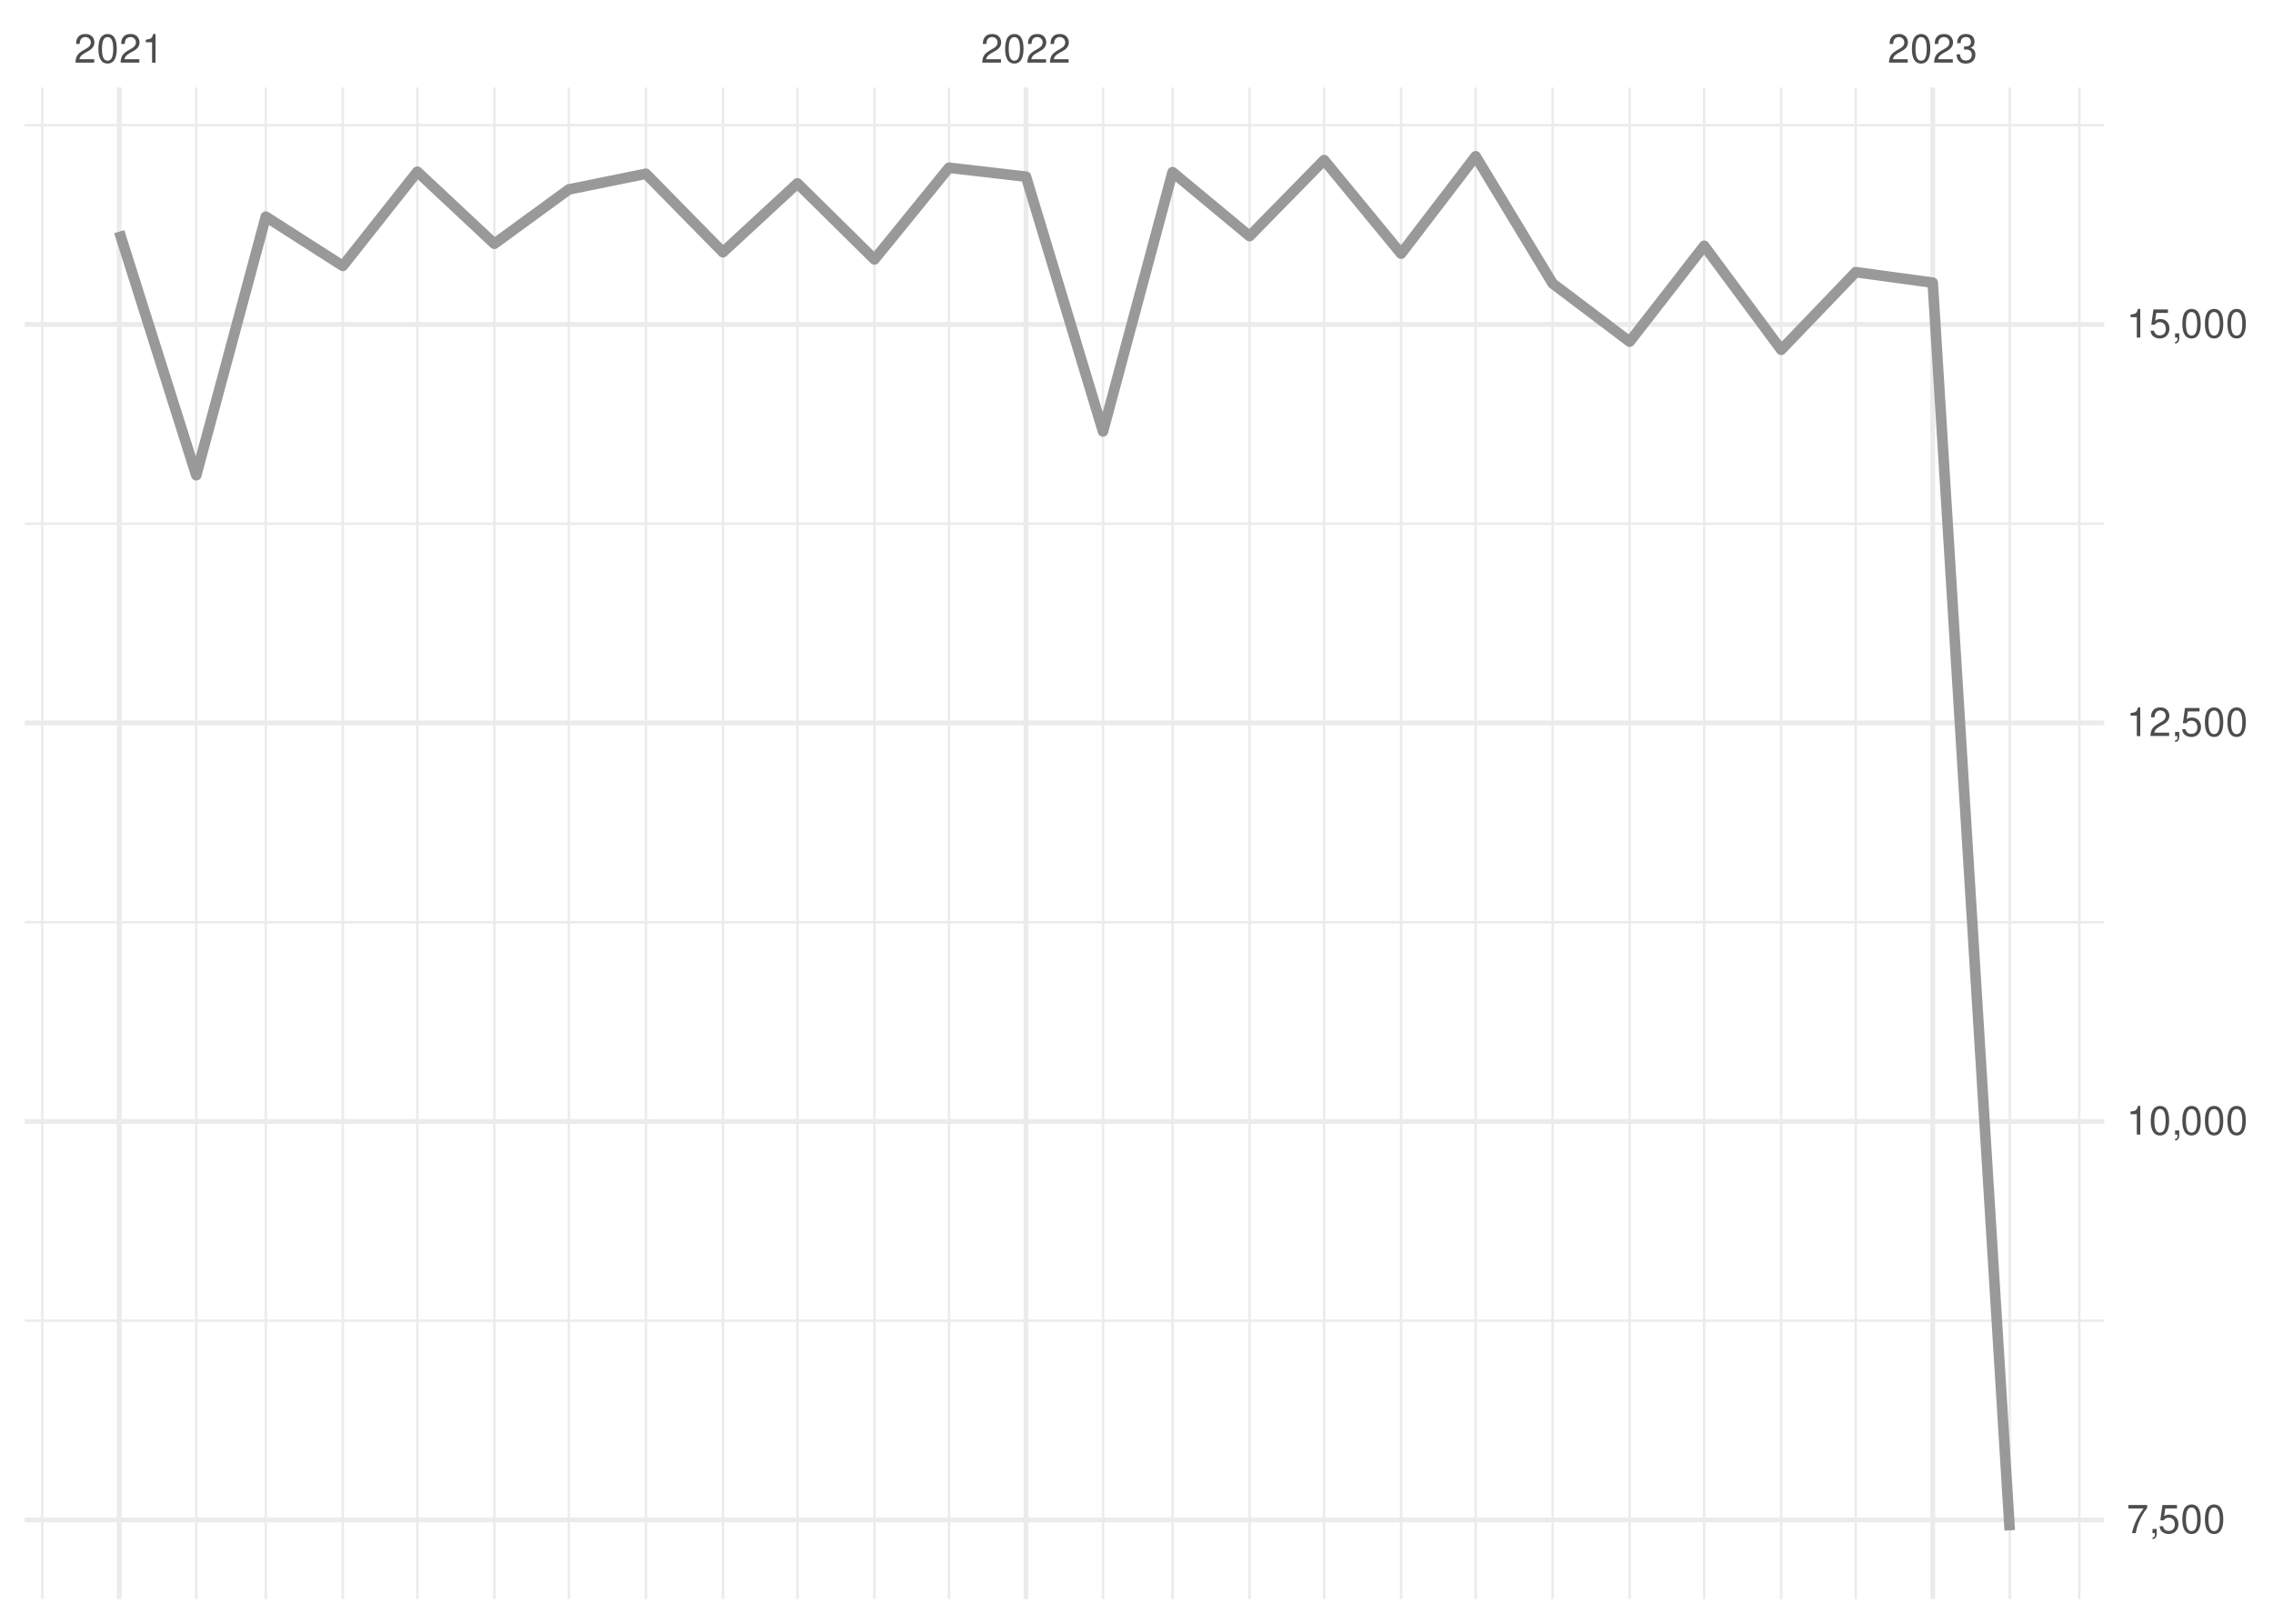
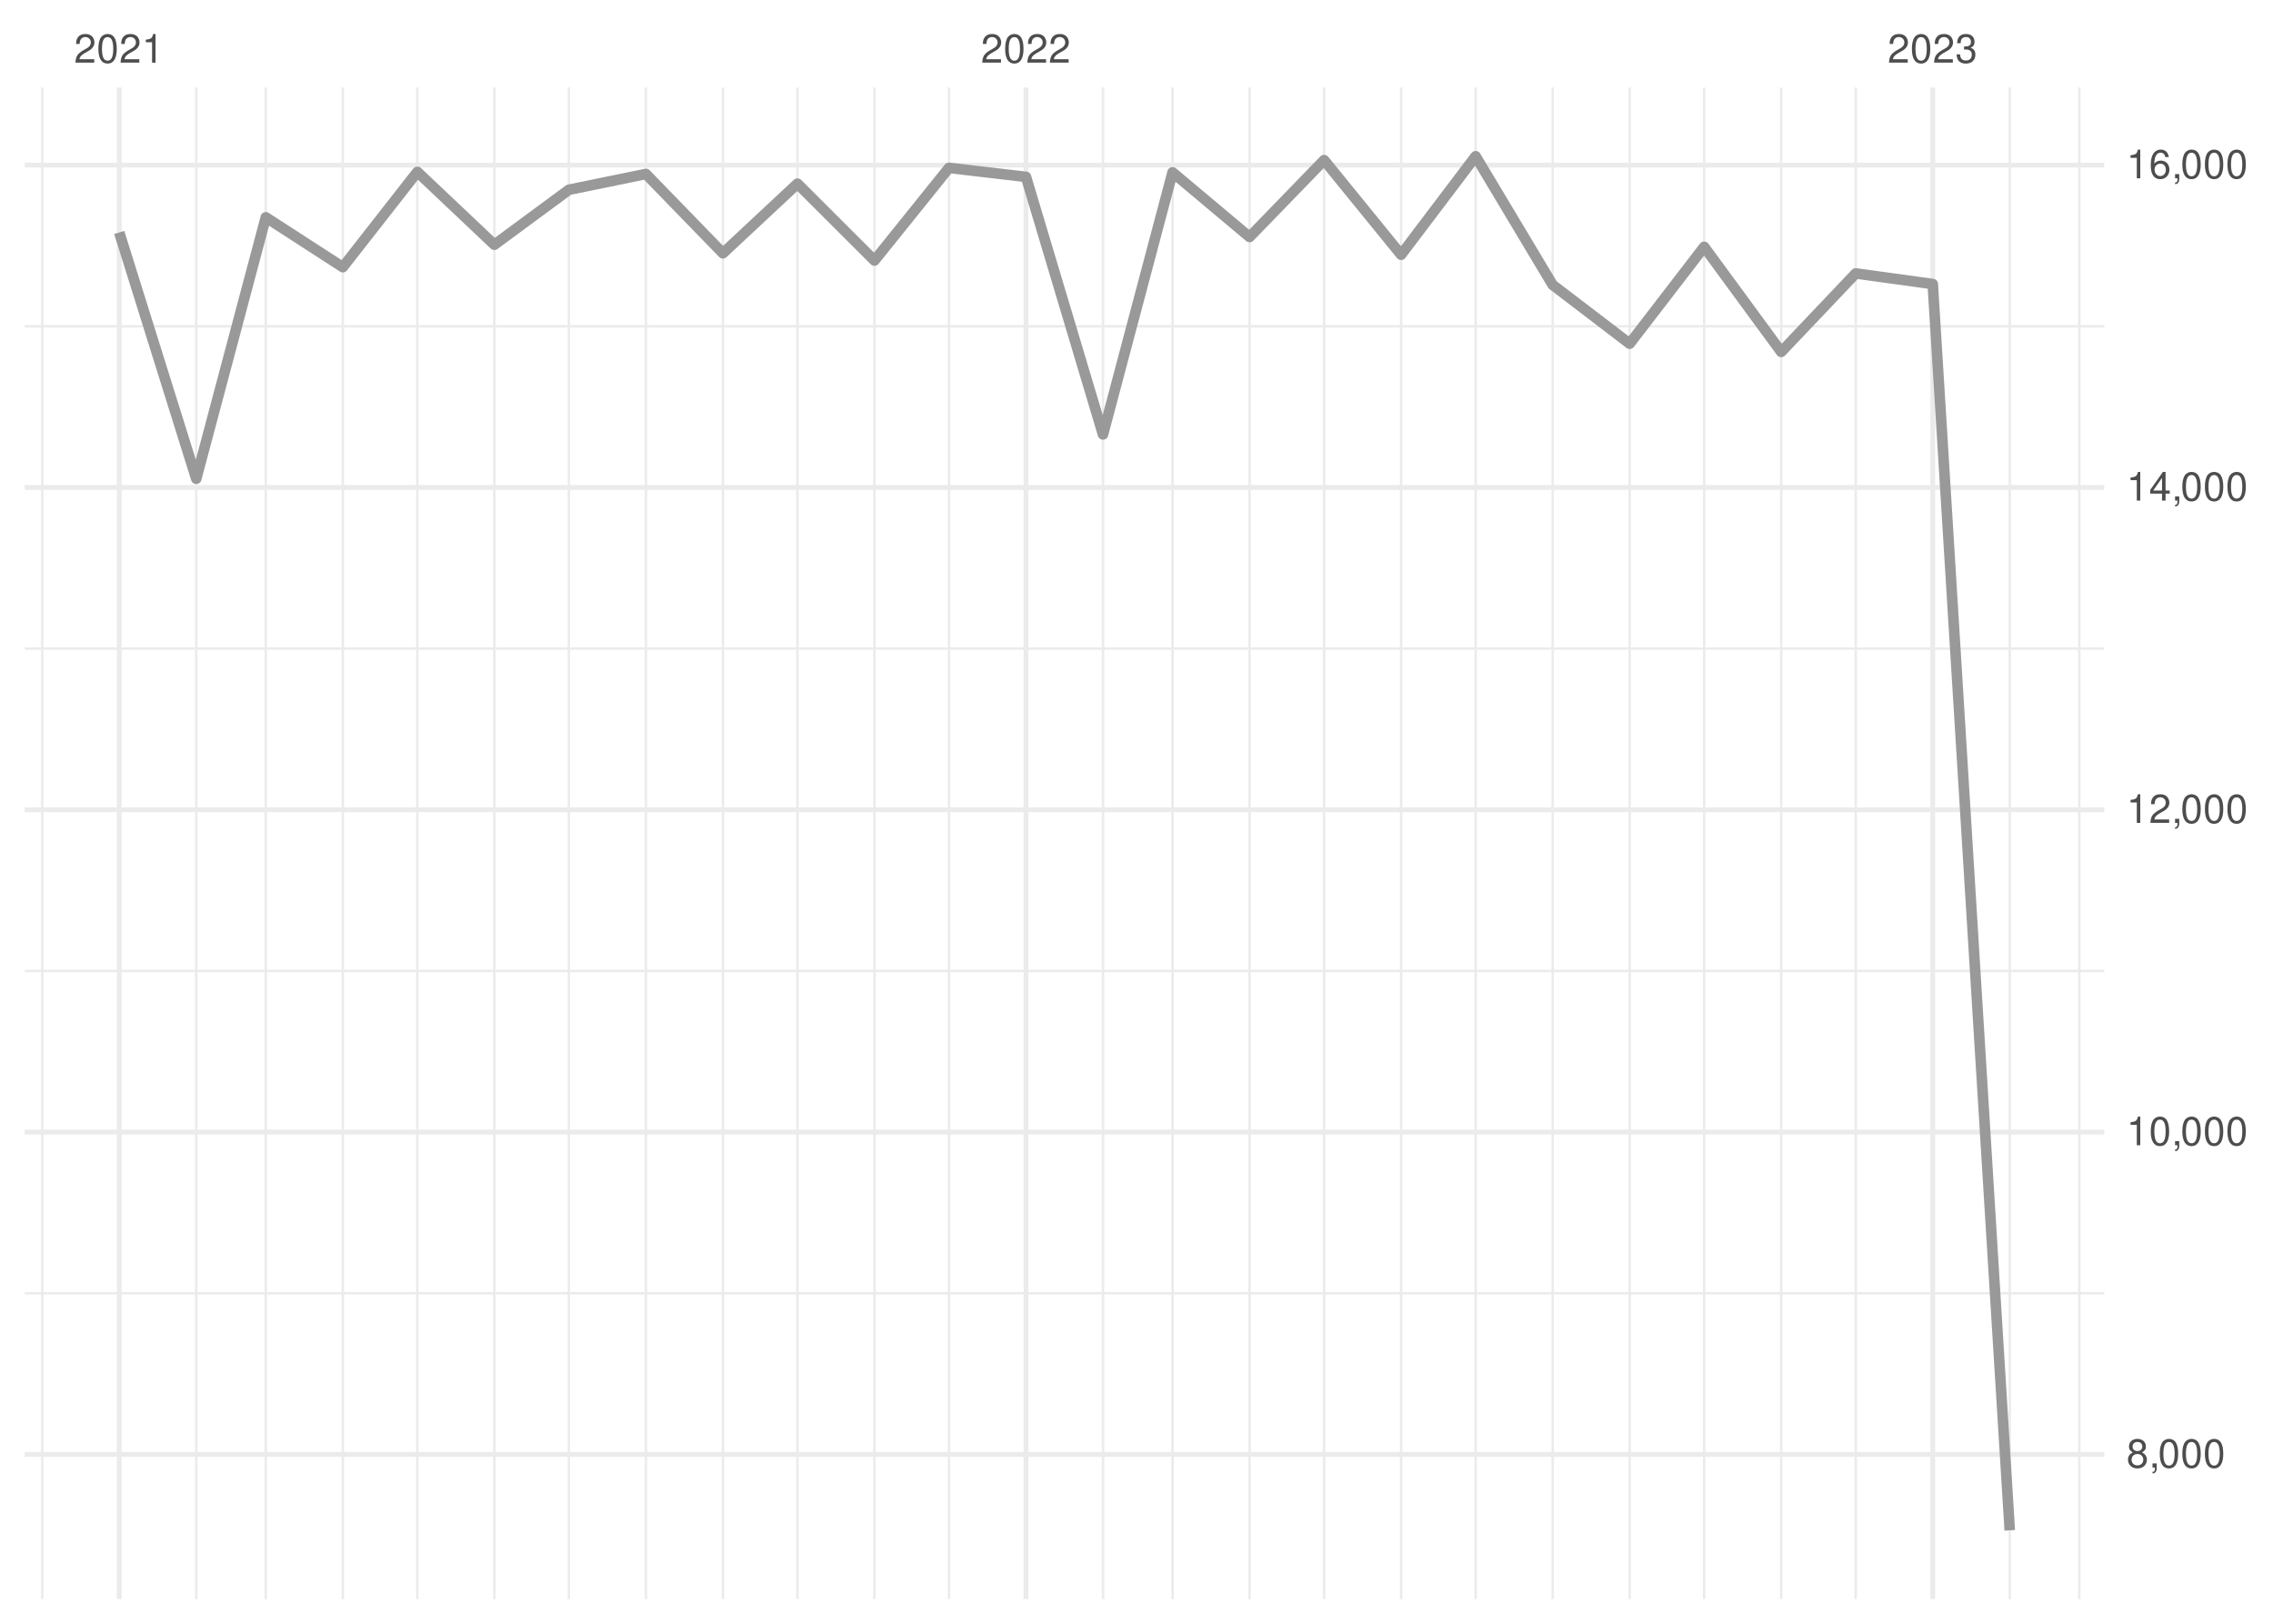
<svg xmlns="http://www.w3.org/2000/svg" xmlns:xlink="http://www.w3.org/1999/xlink" width="504pt" height="360pt" viewBox="0 0 504 360" version="1.1">
  <defs>
    <g>
      <symbol overflow="visible" id="glyph0-0">
        <path style="stroke:none;" d="" />
      </symbol>
      <symbol overflow="visible" id="glyph0-1">
        <path style="stroke:none;" d="M 4.453 -0.766 L 1.172 -0.766 C 1.25 -1.297 1.531 -1.625 2.297 -2.094 L 3.172 -2.594 C 4.047 -3.062 4.5 -3.719 4.5 -4.5 C 4.5 -5.031 4.281 -5.531 3.922 -5.875 C 3.547 -6.203 3.094 -6.359 2.5 -6.359 C 1.703 -6.359 1.125 -6.078 0.781 -5.531 C 0.547 -5.203 0.453 -4.797 0.438 -4.156 L 1.219 -4.156 C 1.234 -4.594 1.297 -4.844 1.406 -5.062 C 1.594 -5.438 2 -5.688 2.469 -5.688 C 3.172 -5.688 3.703 -5.172 3.703 -4.484 C 3.703 -3.969 3.406 -3.531 2.859 -3.219 L 2.047 -2.75 C 0.75 -2 0.375 -1.406 0.297 -0.016 L 4.453 -0.016 Z M 4.453 -0.766 " />
      </symbol>
      <symbol overflow="visible" id="glyph0-2">
        <path style="stroke:none;" d="M 2.422 -6.359 C 1.844 -6.359 1.312 -6.094 0.984 -5.672 C 0.578 -5.109 0.375 -4.25 0.375 -3.078 C 0.375 -0.938 1.078 0.203 2.422 0.203 C 3.734 0.203 4.453 -0.938 4.453 -3.031 C 4.453 -4.25 4.266 -5.078 3.859 -5.672 C 3.531 -6.109 3.016 -6.359 2.422 -6.359 Z M 2.422 -5.672 C 3.25 -5.672 3.672 -4.828 3.672 -3.094 C 3.672 -1.281 3.266 -0.438 2.406 -0.438 C 1.578 -0.438 1.172 -1.312 1.172 -3.062 C 1.172 -4.828 1.578 -5.672 2.422 -5.672 Z M 2.422 -5.672 " />
      </symbol>
      <symbol overflow="visible" id="glyph0-3">
        <path style="stroke:none;" d="M 2.281 -4.531 L 2.281 0 L 3.047 0 L 3.047 -6.359 L 2.547 -6.359 C 2.266 -5.391 2.094 -5.25 0.891 -5.094 L 0.891 -4.531 Z M 2.281 -4.531 " />
      </symbol>
      <symbol overflow="visible" id="glyph0-4">
        <path style="stroke:none;" d="M 1.938 -2.922 L 2.359 -2.922 C 3.203 -2.922 3.656 -2.531 3.656 -1.766 C 3.656 -0.969 3.172 -0.484 2.375 -0.484 C 1.516 -0.484 1.109 -0.922 1.062 -1.844 L 0.281 -1.844 C 0.312 -1.344 0.406 -1 0.547 -0.719 C 0.875 -0.109 1.484 0.203 2.344 0.203 C 3.625 0.203 4.453 -0.578 4.453 -1.781 C 4.453 -2.594 4.141 -3.031 3.391 -3.297 C 3.969 -3.531 4.266 -3.969 4.266 -4.609 C 4.266 -5.703 3.547 -6.359 2.359 -6.359 C 1.109 -6.359 0.438 -5.656 0.406 -4.312 L 1.188 -4.312 C 1.203 -4.703 1.234 -4.922 1.328 -5.109 C 1.5 -5.469 1.891 -5.688 2.375 -5.688 C 3.062 -5.688 3.469 -5.266 3.469 -4.578 C 3.469 -4.141 3.312 -3.859 2.969 -3.719 C 2.766 -3.625 2.484 -3.594 1.938 -3.578 Z M 1.938 -2.922 " />
      </symbol>
      <symbol overflow="visible" id="glyph0-5">
-         <path style="stroke:none;" d="M 4.578 -6.234 L 0.406 -6.234 L 0.406 -5.469 L 3.781 -5.469 C 2.281 -3.359 1.688 -2.047 1.219 0 L 2.047 0 C 2.391 -2 3.172 -3.719 4.578 -5.594 Z M 4.578 -6.234 " />
+         <path style="stroke:none;" d="M 3.438 -3.359 C 4.094 -3.75 4.297 -4.062 4.297 -4.656 C 4.297 -5.672 3.531 -6.359 2.422 -6.359 C 1.312 -6.359 0.547 -5.672 0.547 -4.672 C 0.547 -4.062 0.75 -3.75 1.391 -3.359 C 0.672 -2.984 0.328 -2.469 0.328 -1.766 C 0.328 -0.609 1.172 0.203 2.422 0.203 C 3.656 0.203 4.516 -0.609 4.516 -1.766 C 4.516 -2.469 4.156 -2.984 3.438 -3.359 Z M 2.422 -5.672 C 3.078 -5.672 3.5 -5.281 3.5 -4.641 C 3.5 -4.047 3.062 -3.656 2.422 -3.656 C 1.766 -3.656 1.344 -4.047 1.344 -4.656 C 1.344 -5.281 1.766 -5.672 2.422 -5.672 Z M 2.422 -3 C 3.188 -3 3.719 -2.484 3.719 -1.75 C 3.719 -0.984 3.203 -0.484 2.406 -0.484 C 1.641 -0.484 1.125 -1 1.125 -1.734 C 1.125 -2.5 1.641 -3 2.422 -3 Z M 2.422 -3 " />
      </symbol>
      <symbol overflow="visible" id="glyph0-6">
        <path style="stroke:none;" d="M 0.766 -0.922 L 0.766 0 L 1.297 0 L 1.297 0.156 C 1.297 0.766 1.172 0.938 0.766 0.953 L 0.766 1.297 C 1.344 1.312 1.688 0.891 1.688 0.141 L 1.688 -0.922 Z M 0.766 -0.922 " />
      </symbol>
      <symbol overflow="visible" id="glyph0-7">
-         <path style="stroke:none;" d="M 4.188 -6.234 L 0.969 -6.234 L 0.5 -2.844 L 1.219 -2.844 C 1.578 -3.266 1.875 -3.422 2.359 -3.422 C 3.203 -3.422 3.719 -2.844 3.719 -1.922 C 3.719 -1.031 3.203 -0.484 2.359 -0.484 C 1.688 -0.484 1.266 -0.828 1.078 -1.531 L 0.312 -1.531 C 0.406 -1.016 0.5 -0.781 0.688 -0.547 C 1.031 -0.078 1.672 0.203 2.375 0.203 C 3.641 0.203 4.516 -0.719 4.516 -2.031 C 4.516 -3.266 3.688 -4.109 2.5 -4.109 C 2.062 -4.109 1.703 -4 1.344 -3.734 L 1.594 -5.469 L 4.188 -5.469 Z M 4.188 -6.234 " />
+         <path style="stroke:none;" d="M 2.875 -1.547 L 2.875 0 L 3.656 0 L 3.656 -1.547 L 4.578 -1.547 L 4.578 -2.234 L 3.656 -2.234 L 3.656 -6.359 L 3.078 -6.359 L 0.25 -2.359 L 0.25 -1.547 Z M 2.875 -2.234 L 0.922 -2.234 L 2.875 -5.047 Z M 2.875 -2.234 " />
+       </symbol>
+       <symbol overflow="visible" id="glyph0-8">
+         <path style="stroke:none;" d="M 4.375 -4.703 C 4.234 -5.75 3.562 -6.359 2.609 -6.359 C 1.922 -6.359 1.312 -6.031 0.938 -5.453 C 0.547 -4.828 0.375 -4.062 0.375 -2.906 C 0.375 -1.828 0.531 -1.156 0.906 -0.594 C 1.234 -0.078 1.781 0.203 2.469 0.203 C 3.656 0.203 4.516 -0.688 4.516 -1.922 C 4.516 -3.094 3.719 -3.922 2.609 -3.922 C 1.984 -3.922 1.5 -3.688 1.172 -3.234 C 1.172 -4.797 1.672 -5.672 2.562 -5.672 C 3.109 -5.672 3.484 -5.328 3.609 -4.703 Z M 2.5 -3.234 C 3.25 -3.234 3.719 -2.703 3.719 -1.859 C 3.719 -1.062 3.188 -0.484 2.484 -0.484 C 1.766 -0.484 1.219 -1.094 1.219 -1.906 C 1.219 -2.688 1.734 -3.234 2.5 -3.234 Z M 2.5 -3.234 " />
      </symbol>
    </g>
    <clipPath id="clip1">
-       <path d="M 5.48 292 L 466.59 292 L 466.59 294 L 5.48 294 Z M 5.48 292 " />
+       <path d="M 5.48 286 L 466.59 286 L 466.59 287 L 5.48 287 Z M 5.48 286 " />
    </clipPath>
    <clipPath id="clip2">
-       <path d="M 5.48 204 L 466.59 204 L 466.59 205 L 5.48 205 Z M 5.48 204 " />
+       <path d="M 5.48 215 L 466.59 215 L 466.59 216 L 5.48 216 Z M 5.48 215 " />
    </clipPath>
    <clipPath id="clip3">
-       <path d="M 5.48 115 L 466.59 115 L 466.59 117 L 5.48 117 Z M 5.48 115 " />
+       <path d="M 5.48 143 L 466.59 143 L 466.59 145 L 5.48 145 Z M 5.48 143 " />
    </clipPath>
    <clipPath id="clip4">
-       <path d="M 5.48 27 L 466.59 27 L 466.59 29 L 5.48 29 Z M 5.48 27 " />
+       <path d="M 5.48 72 L 466.59 72 L 466.59 73 L 5.48 73 Z M 5.48 72 " />
    </clipPath>
    <clipPath id="clip5">
      <path d="M 9 19.41 L 10 19.41 L 10 354.52 L 9 354.52 Z M 9 19.41 " />
    </clipPath>
    <clipPath id="clip6">
      <path d="M 43 19.41 L 44 19.41 L 44 354.52 L 43 354.52 Z M 43 19.41 " />
    </clipPath>
    <clipPath id="clip7">
      <path d="M 58 19.41 L 60 19.41 L 60 354.52 L 58 354.52 Z M 58 19.41 " />
    </clipPath>
    <clipPath id="clip8">
      <path d="M 75 19.41 L 77 19.41 L 77 354.52 L 75 354.52 Z M 75 19.41 " />
    </clipPath>
    <clipPath id="clip9">
      <path d="M 92 19.41 L 93 19.41 L 93 354.52 L 92 354.52 Z M 92 19.41 " />
    </clipPath>
    <clipPath id="clip10">
      <path d="M 109 19.41 L 110 19.41 L 110 354.52 L 109 354.52 Z M 109 19.41 " />
    </clipPath>
    <clipPath id="clip11">
      <path d="M 125 19.41 L 127 19.41 L 127 354.52 L 125 354.52 Z M 125 19.41 " />
    </clipPath>
    <clipPath id="clip12">
      <path d="M 142 19.41 L 144 19.41 L 144 354.52 L 142 354.52 Z M 142 19.41 " />
    </clipPath>
    <clipPath id="clip13">
      <path d="M 160 19.41 L 161 19.41 L 161 354.52 L 160 354.52 Z M 160 19.41 " />
    </clipPath>
    <clipPath id="clip14">
      <path d="M 176 19.41 L 178 19.41 L 178 354.52 L 176 354.52 Z M 176 19.41 " />
    </clipPath>
    <clipPath id="clip15">
      <path d="M 193 19.41 L 195 19.41 L 195 354.52 L 193 354.52 Z M 193 19.41 " />
    </clipPath>
    <clipPath id="clip16">
      <path d="M 210 19.41 L 211 19.41 L 211 354.52 L 210 354.52 Z M 210 19.41 " />
    </clipPath>
    <clipPath id="clip17">
      <path d="M 244 19.41 L 245 19.41 L 245 354.52 L 244 354.52 Z M 244 19.41 " />
    </clipPath>
    <clipPath id="clip18">
      <path d="M 259 19.41 L 261 19.41 L 261 354.52 L 259 354.52 Z M 259 19.41 " />
    </clipPath>
    <clipPath id="clip19">
      <path d="M 276 19.41 L 278 19.41 L 278 354.52 L 276 354.52 Z M 276 19.41 " />
    </clipPath>
    <clipPath id="clip20">
      <path d="M 293 19.41 L 294 19.41 L 294 354.52 L 293 354.52 Z M 293 19.41 " />
    </clipPath>
    <clipPath id="clip21">
      <path d="M 310 19.41 L 311 19.41 L 311 354.52 L 310 354.52 Z M 310 19.41 " />
    </clipPath>
    <clipPath id="clip22">
      <path d="M 326 19.41 L 328 19.41 L 328 354.52 L 326 354.52 Z M 326 19.41 " />
    </clipPath>
    <clipPath id="clip23">
      <path d="M 344 19.41 L 345 19.41 L 345 354.52 L 344 354.52 Z M 344 19.41 " />
    </clipPath>
    <clipPath id="clip24">
      <path d="M 361 19.41 L 362 19.41 L 362 354.52 L 361 354.52 Z M 361 19.41 " />
    </clipPath>
    <clipPath id="clip25">
      <path d="M 377 19.41 L 379 19.41 L 379 354.52 L 377 354.52 Z M 377 19.41 " />
    </clipPath>
    <clipPath id="clip26">
      <path d="M 394 19.41 L 396 19.41 L 396 354.52 L 394 354.52 Z M 394 19.41 " />
    </clipPath>
    <clipPath id="clip27">
      <path d="M 411 19.41 L 412 19.41 L 412 354.52 L 411 354.52 Z M 411 19.41 " />
    </clipPath>
    <clipPath id="clip28">
      <path d="M 445 19.41 L 446 19.41 L 446 354.52 L 445 354.52 Z M 445 19.41 " />
    </clipPath>
    <clipPath id="clip29">
      <path d="M 460 19.41 L 462 19.41 L 462 354.52 L 460 354.52 Z M 460 19.41 " />
    </clipPath>
    <clipPath id="clip30">
-       <path d="M 5.48 336 L 466.59 336 L 466.59 338 L 5.48 338 Z M 5.48 336 " />
+       <path d="M 5.48 321 L 466.59 321 L 466.59 323 L 5.48 323 Z M 5.48 321 " />
    </clipPath>
    <clipPath id="clip31">
-       <path d="M 5.48 248 L 466.59 248 L 466.59 250 L 5.48 250 Z M 5.48 248 " />
+       <path d="M 5.48 250 L 466.59 250 L 466.59 252 L 5.48 252 Z M 5.48 250 " />
    </clipPath>
    <clipPath id="clip32">
-       <path d="M 5.48 159 L 466.59 159 L 466.59 161 L 5.48 161 Z M 5.48 159 " />
+       <path d="M 5.48 179 L 466.59 179 L 466.59 181 L 5.48 181 Z M 5.48 179 " />
    </clipPath>
    <clipPath id="clip33">
-       <path d="M 5.48 71 L 466.59 71 L 466.59 73 L 5.48 73 Z M 5.48 71 " />
+       <path d="M 5.48 107 L 466.59 107 L 466.59 109 L 5.48 109 Z M 5.48 107 " />
    </clipPath>
    <clipPath id="clip34">
+       <path d="M 5.48 36 L 466.59 36 L 466.59 38 L 5.48 38 Z M 5.48 36 " />
+     </clipPath>
+     <clipPath id="clip35">
      <path d="M 25 19.41 L 27 19.41 L 27 354.52 L 25 354.52 Z M 25 19.41 " />
    </clipPath>
-     <clipPath id="clip35">
+     <clipPath id="clip36">
      <path d="M 226 19.41 L 229 19.41 L 229 354.52 L 226 354.52 Z M 226 19.41 " />
    </clipPath>
-     <clipPath id="clip36">
+     <clipPath id="clip37">
      <path d="M 428 19.41 L 430 19.41 L 430 354.52 L 428 354.52 Z M 428 19.41 " />
    </clipPath>
  </defs>
  <g id="surface26">
    <rect x="0" y="0" width="504" height="360" style="fill:rgb(100%,100%,100%);fill-opacity:1;stroke:none;" />
    <g clip-path="url(#clip1)" clip-rule="nonzero">
-       <path style="fill:none;stroke-width:0.533;stroke-linecap:butt;stroke-linejoin:round;stroke:rgb(92.157%,92.157%,92.157%);stroke-opacity:1;stroke-miterlimit:10;" d="M 5.48 292.812 L 466.59 292.812 " />
+       <path style="fill:none;stroke-width:0.533;stroke-linecap:butt;stroke-linejoin:round;stroke:rgb(92.157%,92.157%,92.157%);stroke-opacity:1;stroke-miterlimit:10;" d="M 5.48 286.727 L 466.59 286.727 " />
    </g>
    <g clip-path="url(#clip2)" clip-rule="nonzero">
-       <path style="fill:none;stroke-width:0.533;stroke-linecap:butt;stroke-linejoin:round;stroke:rgb(92.157%,92.157%,92.157%);stroke-opacity:1;stroke-miterlimit:10;" d="M 5.48 204.461 L 466.59 204.461 " />
+       <path style="fill:none;stroke-width:0.533;stroke-linecap:butt;stroke-linejoin:round;stroke:rgb(92.157%,92.157%,92.157%);stroke-opacity:1;stroke-miterlimit:10;" d="M 5.48 215.266 L 466.59 215.266 " />
    </g>
    <g clip-path="url(#clip3)" clip-rule="nonzero">
-       <path style="fill:none;stroke-width:0.533;stroke-linecap:butt;stroke-linejoin:round;stroke:rgb(92.157%,92.157%,92.157%);stroke-opacity:1;stroke-miterlimit:10;" d="M 5.48 116.105 L 466.59 116.105 " />
+       <path style="fill:none;stroke-width:0.533;stroke-linecap:butt;stroke-linejoin:round;stroke:rgb(92.157%,92.157%,92.157%);stroke-opacity:1;stroke-miterlimit:10;" d="M 5.48 143.801 L 466.59 143.801 " />
    </g>
    <g clip-path="url(#clip4)" clip-rule="nonzero">
-       <path style="fill:none;stroke-width:0.533;stroke-linecap:butt;stroke-linejoin:round;stroke:rgb(92.157%,92.157%,92.157%);stroke-opacity:1;stroke-miterlimit:10;" d="M 5.48 27.75 L 466.59 27.75 " />
+       <path style="fill:none;stroke-width:0.533;stroke-linecap:butt;stroke-linejoin:round;stroke:rgb(92.157%,92.157%,92.157%);stroke-opacity:1;stroke-miterlimit:10;" d="M 5.48 72.34 L 466.59 72.34 " />
    </g>
    <g clip-path="url(#clip5)" clip-rule="nonzero">
      <path style="fill:none;stroke-width:0.533;stroke-linecap:butt;stroke-linejoin:round;stroke:rgb(92.157%,92.157%,92.157%);stroke-opacity:1;stroke-miterlimit:10;" d="M 9.363 354.52 L 9.363 19.41 " />
    </g>
    <g clip-path="url(#clip6)" clip-rule="nonzero">
      <path style="fill:none;stroke-width:0.533;stroke-linecap:butt;stroke-linejoin:round;stroke:rgb(92.157%,92.157%,92.157%);stroke-opacity:1;stroke-miterlimit:10;" d="M 43.516 354.52 L 43.516 19.41 " />
    </g>
    <g clip-path="url(#clip7)" clip-rule="nonzero">
      <path style="fill:none;stroke-width:0.533;stroke-linecap:butt;stroke-linejoin:round;stroke:rgb(92.157%,92.157%,92.157%);stroke-opacity:1;stroke-miterlimit:10;" d="M 58.938 354.52 L 58.938 19.41 " />
    </g>
    <g clip-path="url(#clip8)" clip-rule="nonzero">
      <path style="fill:none;stroke-width:0.533;stroke-linecap:butt;stroke-linejoin:round;stroke:rgb(92.157%,92.157%,92.157%);stroke-opacity:1;stroke-miterlimit:10;" d="M 76.016 354.52 L 76.016 19.41 " />
    </g>
    <g clip-path="url(#clip9)" clip-rule="nonzero">
      <path style="fill:none;stroke-width:0.533;stroke-linecap:butt;stroke-linejoin:round;stroke:rgb(92.157%,92.157%,92.157%);stroke-opacity:1;stroke-miterlimit:10;" d="M 92.539 354.52 L 92.539 19.41 " />
    </g>
    <g clip-path="url(#clip10)" clip-rule="nonzero">
      <path style="fill:none;stroke-width:0.533;stroke-linecap:butt;stroke-linejoin:round;stroke:rgb(92.157%,92.157%,92.157%);stroke-opacity:1;stroke-miterlimit:10;" d="M 109.617 354.52 L 109.617 19.41 " />
    </g>
    <g clip-path="url(#clip11)" clip-rule="nonzero">
      <path style="fill:none;stroke-width:0.533;stroke-linecap:butt;stroke-linejoin:round;stroke:rgb(92.157%,92.157%,92.157%);stroke-opacity:1;stroke-miterlimit:10;" d="M 126.141 354.52 L 126.141 19.41 " />
    </g>
    <g clip-path="url(#clip12)" clip-rule="nonzero">
      <path style="fill:none;stroke-width:0.533;stroke-linecap:butt;stroke-linejoin:round;stroke:rgb(92.157%,92.157%,92.157%);stroke-opacity:1;stroke-miterlimit:10;" d="M 143.219 354.52 L 143.219 19.41 " />
    </g>
    <g clip-path="url(#clip13)" clip-rule="nonzero">
      <path style="fill:none;stroke-width:0.533;stroke-linecap:butt;stroke-linejoin:round;stroke:rgb(92.157%,92.157%,92.157%);stroke-opacity:1;stroke-miterlimit:10;" d="M 160.293 354.52 L 160.293 19.41 " />
    </g>
    <g clip-path="url(#clip14)" clip-rule="nonzero">
      <path style="fill:none;stroke-width:0.533;stroke-linecap:butt;stroke-linejoin:round;stroke:rgb(92.157%,92.157%,92.157%);stroke-opacity:1;stroke-miterlimit:10;" d="M 176.82 354.52 L 176.82 19.41 " />
    </g>
    <g clip-path="url(#clip15)" clip-rule="nonzero">
      <path style="fill:none;stroke-width:0.533;stroke-linecap:butt;stroke-linejoin:round;stroke:rgb(92.157%,92.157%,92.157%);stroke-opacity:1;stroke-miterlimit:10;" d="M 193.895 354.52 L 193.895 19.41 " />
    </g>
    <g clip-path="url(#clip16)" clip-rule="nonzero">
      <path style="fill:none;stroke-width:0.533;stroke-linecap:butt;stroke-linejoin:round;stroke:rgb(92.157%,92.157%,92.157%);stroke-opacity:1;stroke-miterlimit:10;" d="M 210.422 354.52 L 210.422 19.41 " />
    </g>
    <g clip-path="url(#clip17)" clip-rule="nonzero">
      <path style="fill:none;stroke-width:0.533;stroke-linecap:butt;stroke-linejoin:round;stroke:rgb(92.157%,92.157%,92.157%);stroke-opacity:1;stroke-miterlimit:10;" d="M 244.574 354.52 L 244.574 19.41 " />
    </g>
    <g clip-path="url(#clip18)" clip-rule="nonzero">
      <path style="fill:none;stroke-width:0.533;stroke-linecap:butt;stroke-linejoin:round;stroke:rgb(92.157%,92.157%,92.157%);stroke-opacity:1;stroke-miterlimit:10;" d="M 259.996 354.52 L 259.996 19.41 " />
    </g>
    <g clip-path="url(#clip19)" clip-rule="nonzero">
      <path style="fill:none;stroke-width:0.533;stroke-linecap:butt;stroke-linejoin:round;stroke:rgb(92.157%,92.157%,92.157%);stroke-opacity:1;stroke-miterlimit:10;" d="M 277.07 354.52 L 277.07 19.41 " />
    </g>
    <g clip-path="url(#clip20)" clip-rule="nonzero">
      <path style="fill:none;stroke-width:0.533;stroke-linecap:butt;stroke-linejoin:round;stroke:rgb(92.157%,92.157%,92.157%);stroke-opacity:1;stroke-miterlimit:10;" d="M 293.598 354.52 L 293.598 19.41 " />
    </g>
    <g clip-path="url(#clip21)" clip-rule="nonzero">
      <path style="fill:none;stroke-width:0.533;stroke-linecap:butt;stroke-linejoin:round;stroke:rgb(92.157%,92.157%,92.157%);stroke-opacity:1;stroke-miterlimit:10;" d="M 310.672 354.52 L 310.672 19.41 " />
    </g>
    <g clip-path="url(#clip22)" clip-rule="nonzero">
      <path style="fill:none;stroke-width:0.533;stroke-linecap:butt;stroke-linejoin:round;stroke:rgb(92.157%,92.157%,92.157%);stroke-opacity:1;stroke-miterlimit:10;" d="M 327.199 354.52 L 327.199 19.41 " />
    </g>
    <g clip-path="url(#clip23)" clip-rule="nonzero">
      <path style="fill:none;stroke-width:0.533;stroke-linecap:butt;stroke-linejoin:round;stroke:rgb(92.157%,92.157%,92.157%);stroke-opacity:1;stroke-miterlimit:10;" d="M 344.273 354.52 L 344.273 19.41 " />
    </g>
    <g clip-path="url(#clip24)" clip-rule="nonzero">
      <path style="fill:none;stroke-width:0.533;stroke-linecap:butt;stroke-linejoin:round;stroke:rgb(92.157%,92.157%,92.157%);stroke-opacity:1;stroke-miterlimit:10;" d="M 361.352 354.52 L 361.352 19.41 " />
    </g>
    <g clip-path="url(#clip25)" clip-rule="nonzero">
      <path style="fill:none;stroke-width:0.533;stroke-linecap:butt;stroke-linejoin:round;stroke:rgb(92.157%,92.157%,92.157%);stroke-opacity:1;stroke-miterlimit:10;" d="M 377.875 354.52 L 377.875 19.41 " />
    </g>
    <g clip-path="url(#clip26)" clip-rule="nonzero">
      <path style="fill:none;stroke-width:0.533;stroke-linecap:butt;stroke-linejoin:round;stroke:rgb(92.157%,92.157%,92.157%);stroke-opacity:1;stroke-miterlimit:10;" d="M 394.953 354.52 L 394.953 19.41 " />
    </g>
    <g clip-path="url(#clip27)" clip-rule="nonzero">
      <path style="fill:none;stroke-width:0.533;stroke-linecap:butt;stroke-linejoin:round;stroke:rgb(92.157%,92.157%,92.157%);stroke-opacity:1;stroke-miterlimit:10;" d="M 411.477 354.52 L 411.477 19.41 " />
    </g>
    <g clip-path="url(#clip28)" clip-rule="nonzero">
      <path style="fill:none;stroke-width:0.533;stroke-linecap:butt;stroke-linejoin:round;stroke:rgb(92.157%,92.157%,92.157%);stroke-opacity:1;stroke-miterlimit:10;" d="M 445.629 354.52 L 445.629 19.41 " />
    </g>
    <g clip-path="url(#clip29)" clip-rule="nonzero">
      <path style="fill:none;stroke-width:0.533;stroke-linecap:butt;stroke-linejoin:round;stroke:rgb(92.157%,92.157%,92.157%);stroke-opacity:1;stroke-miterlimit:10;" d="M 461.055 354.52 L 461.055 19.41 " />
    </g>
    <g clip-path="url(#clip30)" clip-rule="nonzero">
-       <path style="fill:none;stroke-width:1.067;stroke-linecap:butt;stroke-linejoin:round;stroke:rgb(92.157%,92.157%,92.157%);stroke-opacity:1;stroke-miterlimit:10;" d="M 5.48 336.992 L 466.59 336.992 " />
+       <path style="fill:none;stroke-width:1.067;stroke-linecap:butt;stroke-linejoin:round;stroke:rgb(92.157%,92.157%,92.157%);stroke-opacity:1;stroke-miterlimit:10;" d="M 5.48 322.457 L 466.59 322.457 " />
    </g>
    <g clip-path="url(#clip31)" clip-rule="nonzero">
-       <path style="fill:none;stroke-width:1.067;stroke-linecap:butt;stroke-linejoin:round;stroke:rgb(92.157%,92.157%,92.157%);stroke-opacity:1;stroke-miterlimit:10;" d="M 5.48 248.637 L 466.59 248.637 " />
+       <path style="fill:none;stroke-width:1.067;stroke-linecap:butt;stroke-linejoin:round;stroke:rgb(92.157%,92.157%,92.157%);stroke-opacity:1;stroke-miterlimit:10;" d="M 5.48 250.996 L 466.59 250.996 " />
    </g>
    <g clip-path="url(#clip32)" clip-rule="nonzero">
-       <path style="fill:none;stroke-width:1.067;stroke-linecap:butt;stroke-linejoin:round;stroke:rgb(92.157%,92.157%,92.157%);stroke-opacity:1;stroke-miterlimit:10;" d="M 5.48 160.281 L 466.59 160.281 " />
+       <path style="fill:none;stroke-width:1.067;stroke-linecap:butt;stroke-linejoin:round;stroke:rgb(92.157%,92.157%,92.157%);stroke-opacity:1;stroke-miterlimit:10;" d="M 5.48 179.535 L 466.59 179.535 " />
    </g>
    <g clip-path="url(#clip33)" clip-rule="nonzero">
-       <path style="fill:none;stroke-width:1.067;stroke-linecap:butt;stroke-linejoin:round;stroke:rgb(92.157%,92.157%,92.157%);stroke-opacity:1;stroke-miterlimit:10;" d="M 5.48 71.93 L 466.59 71.93 " />
+       <path style="fill:none;stroke-width:1.067;stroke-linecap:butt;stroke-linejoin:round;stroke:rgb(92.157%,92.157%,92.157%);stroke-opacity:1;stroke-miterlimit:10;" d="M 5.48 108.07 L 466.59 108.07 " />
    </g>
    <g clip-path="url(#clip34)" clip-rule="nonzero">
+       <path style="fill:none;stroke-width:1.067;stroke-linecap:butt;stroke-linejoin:round;stroke:rgb(92.157%,92.157%,92.157%);stroke-opacity:1;stroke-miterlimit:10;" d="M 5.48 36.609 L 466.59 36.609 " />
+     </g>
+     <g clip-path="url(#clip35)" clip-rule="nonzero">
      <path style="fill:none;stroke-width:1.067;stroke-linecap:butt;stroke-linejoin:round;stroke:rgb(92.157%,92.157%,92.157%);stroke-opacity:1;stroke-miterlimit:10;" d="M 26.438 354.52 L 26.438 19.41 " />
    </g>
-     <g clip-path="url(#clip35)" clip-rule="nonzero">
+     <g clip-path="url(#clip36)" clip-rule="nonzero">
      <path style="fill:none;stroke-width:1.067;stroke-linecap:butt;stroke-linejoin:round;stroke:rgb(92.157%,92.157%,92.157%);stroke-opacity:1;stroke-miterlimit:10;" d="M 227.496 354.52 L 227.496 19.41 " />
    </g>
-     <g clip-path="url(#clip36)" clip-rule="nonzero">
+     <g clip-path="url(#clip37)" clip-rule="nonzero">
      <path style="fill:none;stroke-width:1.067;stroke-linecap:butt;stroke-linejoin:round;stroke:rgb(92.157%,92.157%,92.157%);stroke-opacity:1;stroke-miterlimit:10;" d="M 428.555 354.52 L 428.555 19.41 " />
    </g>
-     <path style="fill:none;stroke-width:2.347;stroke-linecap:butt;stroke-linejoin:round;stroke:rgb(60%,60%,60%);stroke-opacity:1;stroke-miterlimit:10;" d="M 26.438 51.359 L 43.516 105.363 L 58.938 48.039 L 76.016 58.957 L 92.539 38.07 L 109.617 54.047 L 126.141 41.996 L 143.219 38.531 L 160.293 55.918 L 176.82 40.652 L 193.895 57.508 L 210.422 37.188 L 227.496 39.168 L 244.574 95.645 L 259.996 38.176 L 277.07 52.348 L 293.598 35.492 L 310.672 56.238 L 327.199 34.645 L 344.273 62.848 L 361.352 75.746 L 377.875 54.504 L 394.953 77.547 L 411.477 60.336 L 428.555 62.668 L 445.629 339.289 " />
+     <path style="fill:none;stroke-width:2.347;stroke-linecap:butt;stroke-linejoin:round;stroke:rgb(60%,60%,60%);stroke-opacity:1;stroke-miterlimit:10;" d="M 26.438 51.543 L 43.516 106.141 L 58.938 48.184 L 76.016 59.227 L 92.539 38.109 L 109.617 54.258 L 126.141 42.074 L 143.219 38.574 L 160.293 56.152 L 176.82 40.719 L 193.895 57.762 L 210.422 37.215 L 227.496 39.219 L 244.574 96.316 L 259.996 38.215 L 277.07 52.543 L 293.598 35.5 L 310.672 56.477 L 327.199 34.645 L 344.273 63.156 L 361.352 76.199 L 377.875 54.723 L 394.953 78.02 L 411.477 60.621 L 428.555 62.977 L 445.629 339.289 " />
    <g style="fill:rgb(30.196%,30.196%,30.196%);fill-opacity:1;">
      <use xlink:href="#glyph0-1" x="16.438" y="13.896" />
      <use xlink:href="#glyph0-2" x="21.438" y="13.896" />
      <use xlink:href="#glyph0-1" x="26.438" y="13.896" />
      <use xlink:href="#glyph0-3" x="31.438" y="13.896" />
    </g>
    <g style="fill:rgb(30.196%,30.196%,30.196%);fill-opacity:1;">
      <use xlink:href="#glyph0-1" x="217.496" y="13.896" />
      <use xlink:href="#glyph0-2" x="222.496" y="13.896" />
      <use xlink:href="#glyph0-1" x="227.496" y="13.896" />
      <use xlink:href="#glyph0-1" x="232.496" y="13.896" />
    </g>
    <g style="fill:rgb(30.196%,30.196%,30.196%);fill-opacity:1;">
      <use xlink:href="#glyph0-1" x="418.555" y="13.896" />
      <use xlink:href="#glyph0-2" x="423.555" y="13.896" />
      <use xlink:href="#glyph0-1" x="428.555" y="13.896" />
      <use xlink:href="#glyph0-4" x="433.555" y="13.896" />
    </g>
    <g style="fill:rgb(30.196%,30.196%,30.196%);fill-opacity:1;">
-       <use xlink:href="#glyph0-5" x="471.52" y="339.907" />
-       <use xlink:href="#glyph0-6" x="476.52" y="339.907" />
-       <use xlink:href="#glyph0-7" x="478.52" y="339.907" />
-       <use xlink:href="#glyph0-2" x="483.52" y="339.907" />
-       <use xlink:href="#glyph0-2" x="488.52" y="339.907" />
-     </g>
-     <g style="fill:rgb(30.196%,30.196%,30.196%);fill-opacity:1;">
-       <use xlink:href="#glyph0-3" x="471.52" y="251.552" />
-       <use xlink:href="#glyph0-2" x="476.52" y="251.552" />
-       <use xlink:href="#glyph0-6" x="481.52" y="251.552" />
-       <use xlink:href="#glyph0-2" x="483.52" y="251.552" />
-       <use xlink:href="#glyph0-2" x="488.52" y="251.552" />
-       <use xlink:href="#glyph0-2" x="493.52" y="251.552" />
-     </g>
-     <g style="fill:rgb(30.196%,30.196%,30.196%);fill-opacity:1;">
-       <use xlink:href="#glyph0-3" x="471.52" y="163.196" />
-       <use xlink:href="#glyph0-1" x="476.52" y="163.196" />
-       <use xlink:href="#glyph0-6" x="481.52" y="163.196" />
-       <use xlink:href="#glyph0-7" x="483.52" y="163.196" />
-       <use xlink:href="#glyph0-2" x="488.52" y="163.196" />
-       <use xlink:href="#glyph0-2" x="493.52" y="163.196" />
-     </g>
-     <g style="fill:rgb(30.196%,30.196%,30.196%);fill-opacity:1;">
-       <use xlink:href="#glyph0-3" x="471.52" y="74.845" />
-       <use xlink:href="#glyph0-7" x="476.52" y="74.845" />
-       <use xlink:href="#glyph0-6" x="481.52" y="74.845" />
-       <use xlink:href="#glyph0-2" x="483.52" y="74.845" />
-       <use xlink:href="#glyph0-2" x="488.52" y="74.845" />
-       <use xlink:href="#glyph0-2" x="493.52" y="74.845" />
+       <use xlink:href="#glyph0-5" x="471.52" y="325.372" />
+       <use xlink:href="#glyph0-6" x="476.52" y="325.372" />
+       <use xlink:href="#glyph0-2" x="478.52" y="325.372" />
+       <use xlink:href="#glyph0-2" x="483.52" y="325.372" />
+       <use xlink:href="#glyph0-2" x="488.52" y="325.372" />
+     </g>
+     <g style="fill:rgb(30.196%,30.196%,30.196%);fill-opacity:1;">
+       <use xlink:href="#glyph0-3" x="471.52" y="253.911" />
+       <use xlink:href="#glyph0-2" x="476.52" y="253.911" />
+       <use xlink:href="#glyph0-6" x="481.52" y="253.911" />
+       <use xlink:href="#glyph0-2" x="483.52" y="253.911" />
+       <use xlink:href="#glyph0-2" x="488.52" y="253.911" />
+       <use xlink:href="#glyph0-2" x="493.52" y="253.911" />
+     </g>
+     <g style="fill:rgb(30.196%,30.196%,30.196%);fill-opacity:1;">
+       <use xlink:href="#glyph0-3" x="471.52" y="182.45" />
+       <use xlink:href="#glyph0-1" x="476.52" y="182.45" />
+       <use xlink:href="#glyph0-6" x="481.52" y="182.45" />
+       <use xlink:href="#glyph0-2" x="483.52" y="182.45" />
+       <use xlink:href="#glyph0-2" x="488.52" y="182.45" />
+       <use xlink:href="#glyph0-2" x="493.52" y="182.45" />
+     </g>
+     <g style="fill:rgb(30.196%,30.196%,30.196%);fill-opacity:1;">
+       <use xlink:href="#glyph0-3" x="471.52" y="110.985" />
+       <use xlink:href="#glyph0-7" x="476.52" y="110.985" />
+       <use xlink:href="#glyph0-6" x="481.52" y="110.985" />
+       <use xlink:href="#glyph0-2" x="483.52" y="110.985" />
+       <use xlink:href="#glyph0-2" x="488.52" y="110.985" />
+       <use xlink:href="#glyph0-2" x="493.52" y="110.985" />
+     </g>
+     <g style="fill:rgb(30.196%,30.196%,30.196%);fill-opacity:1;">
+       <use xlink:href="#glyph0-3" x="471.52" y="39.524" />
+       <use xlink:href="#glyph0-8" x="476.52" y="39.524" />
+       <use xlink:href="#glyph0-6" x="481.52" y="39.524" />
+       <use xlink:href="#glyph0-2" x="483.52" y="39.524" />
+       <use xlink:href="#glyph0-2" x="488.52" y="39.524" />
+       <use xlink:href="#glyph0-2" x="493.52" y="39.524" />
    </g>
  </g>
</svg>
